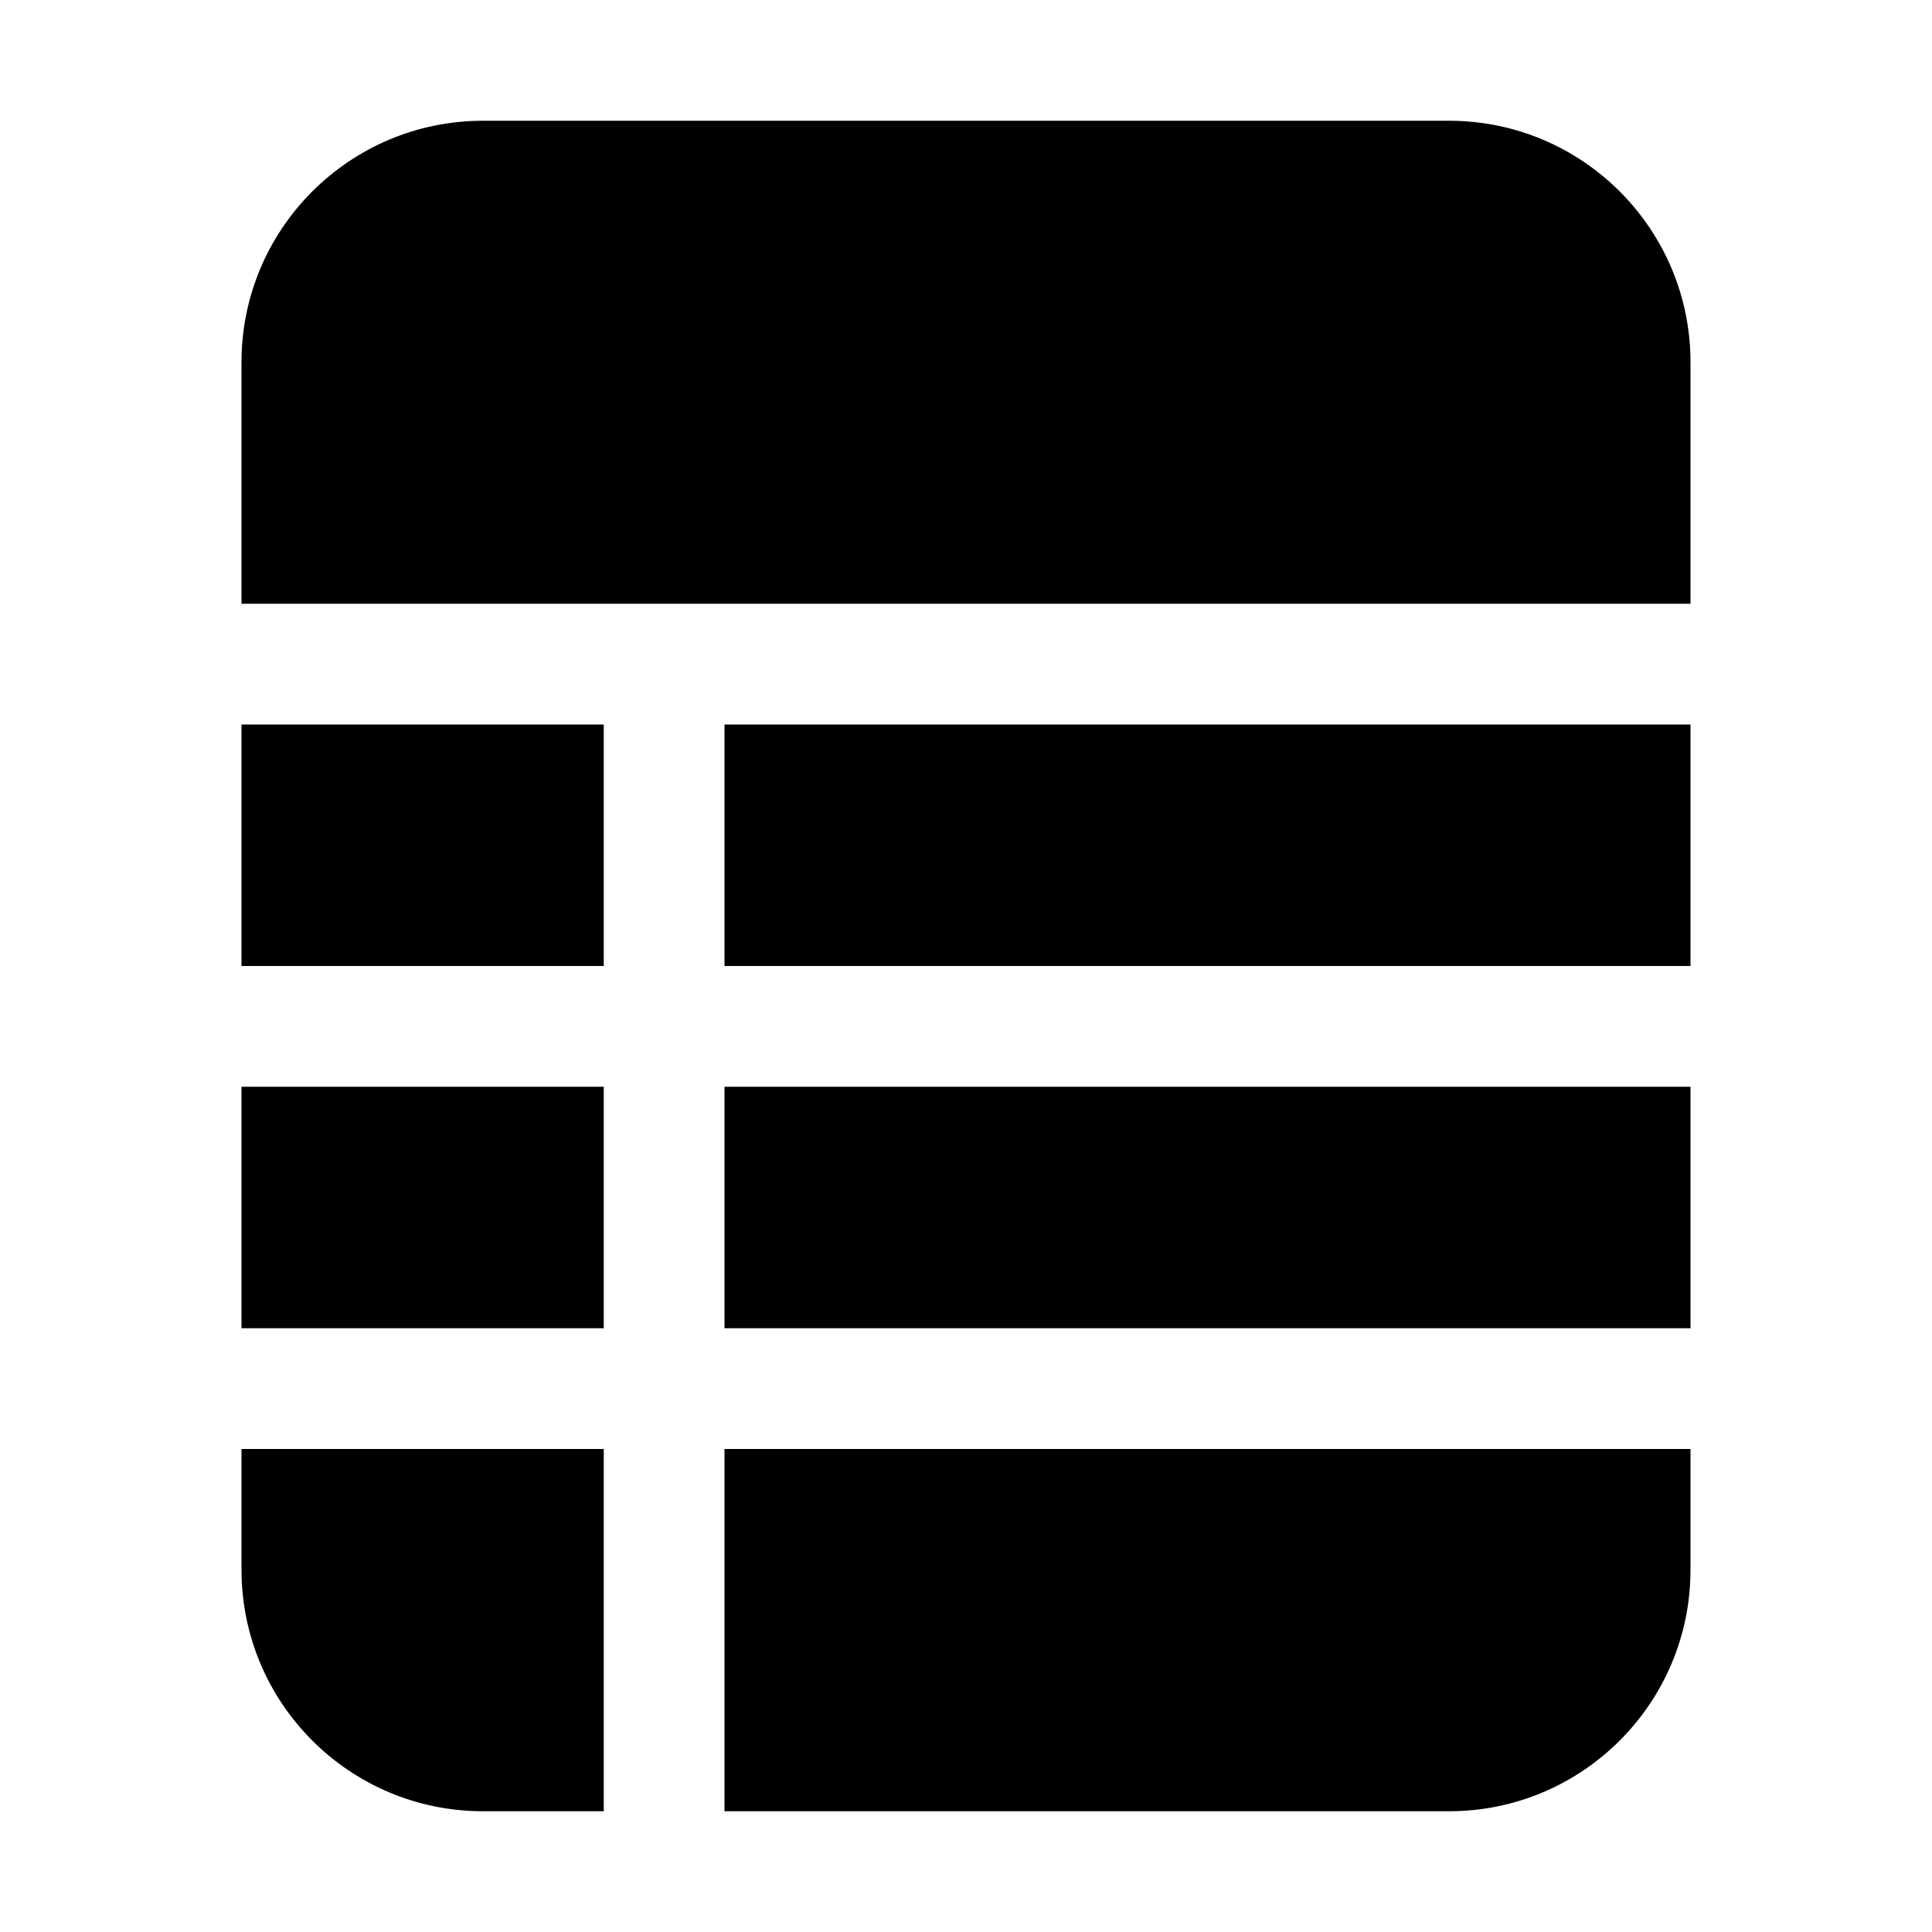
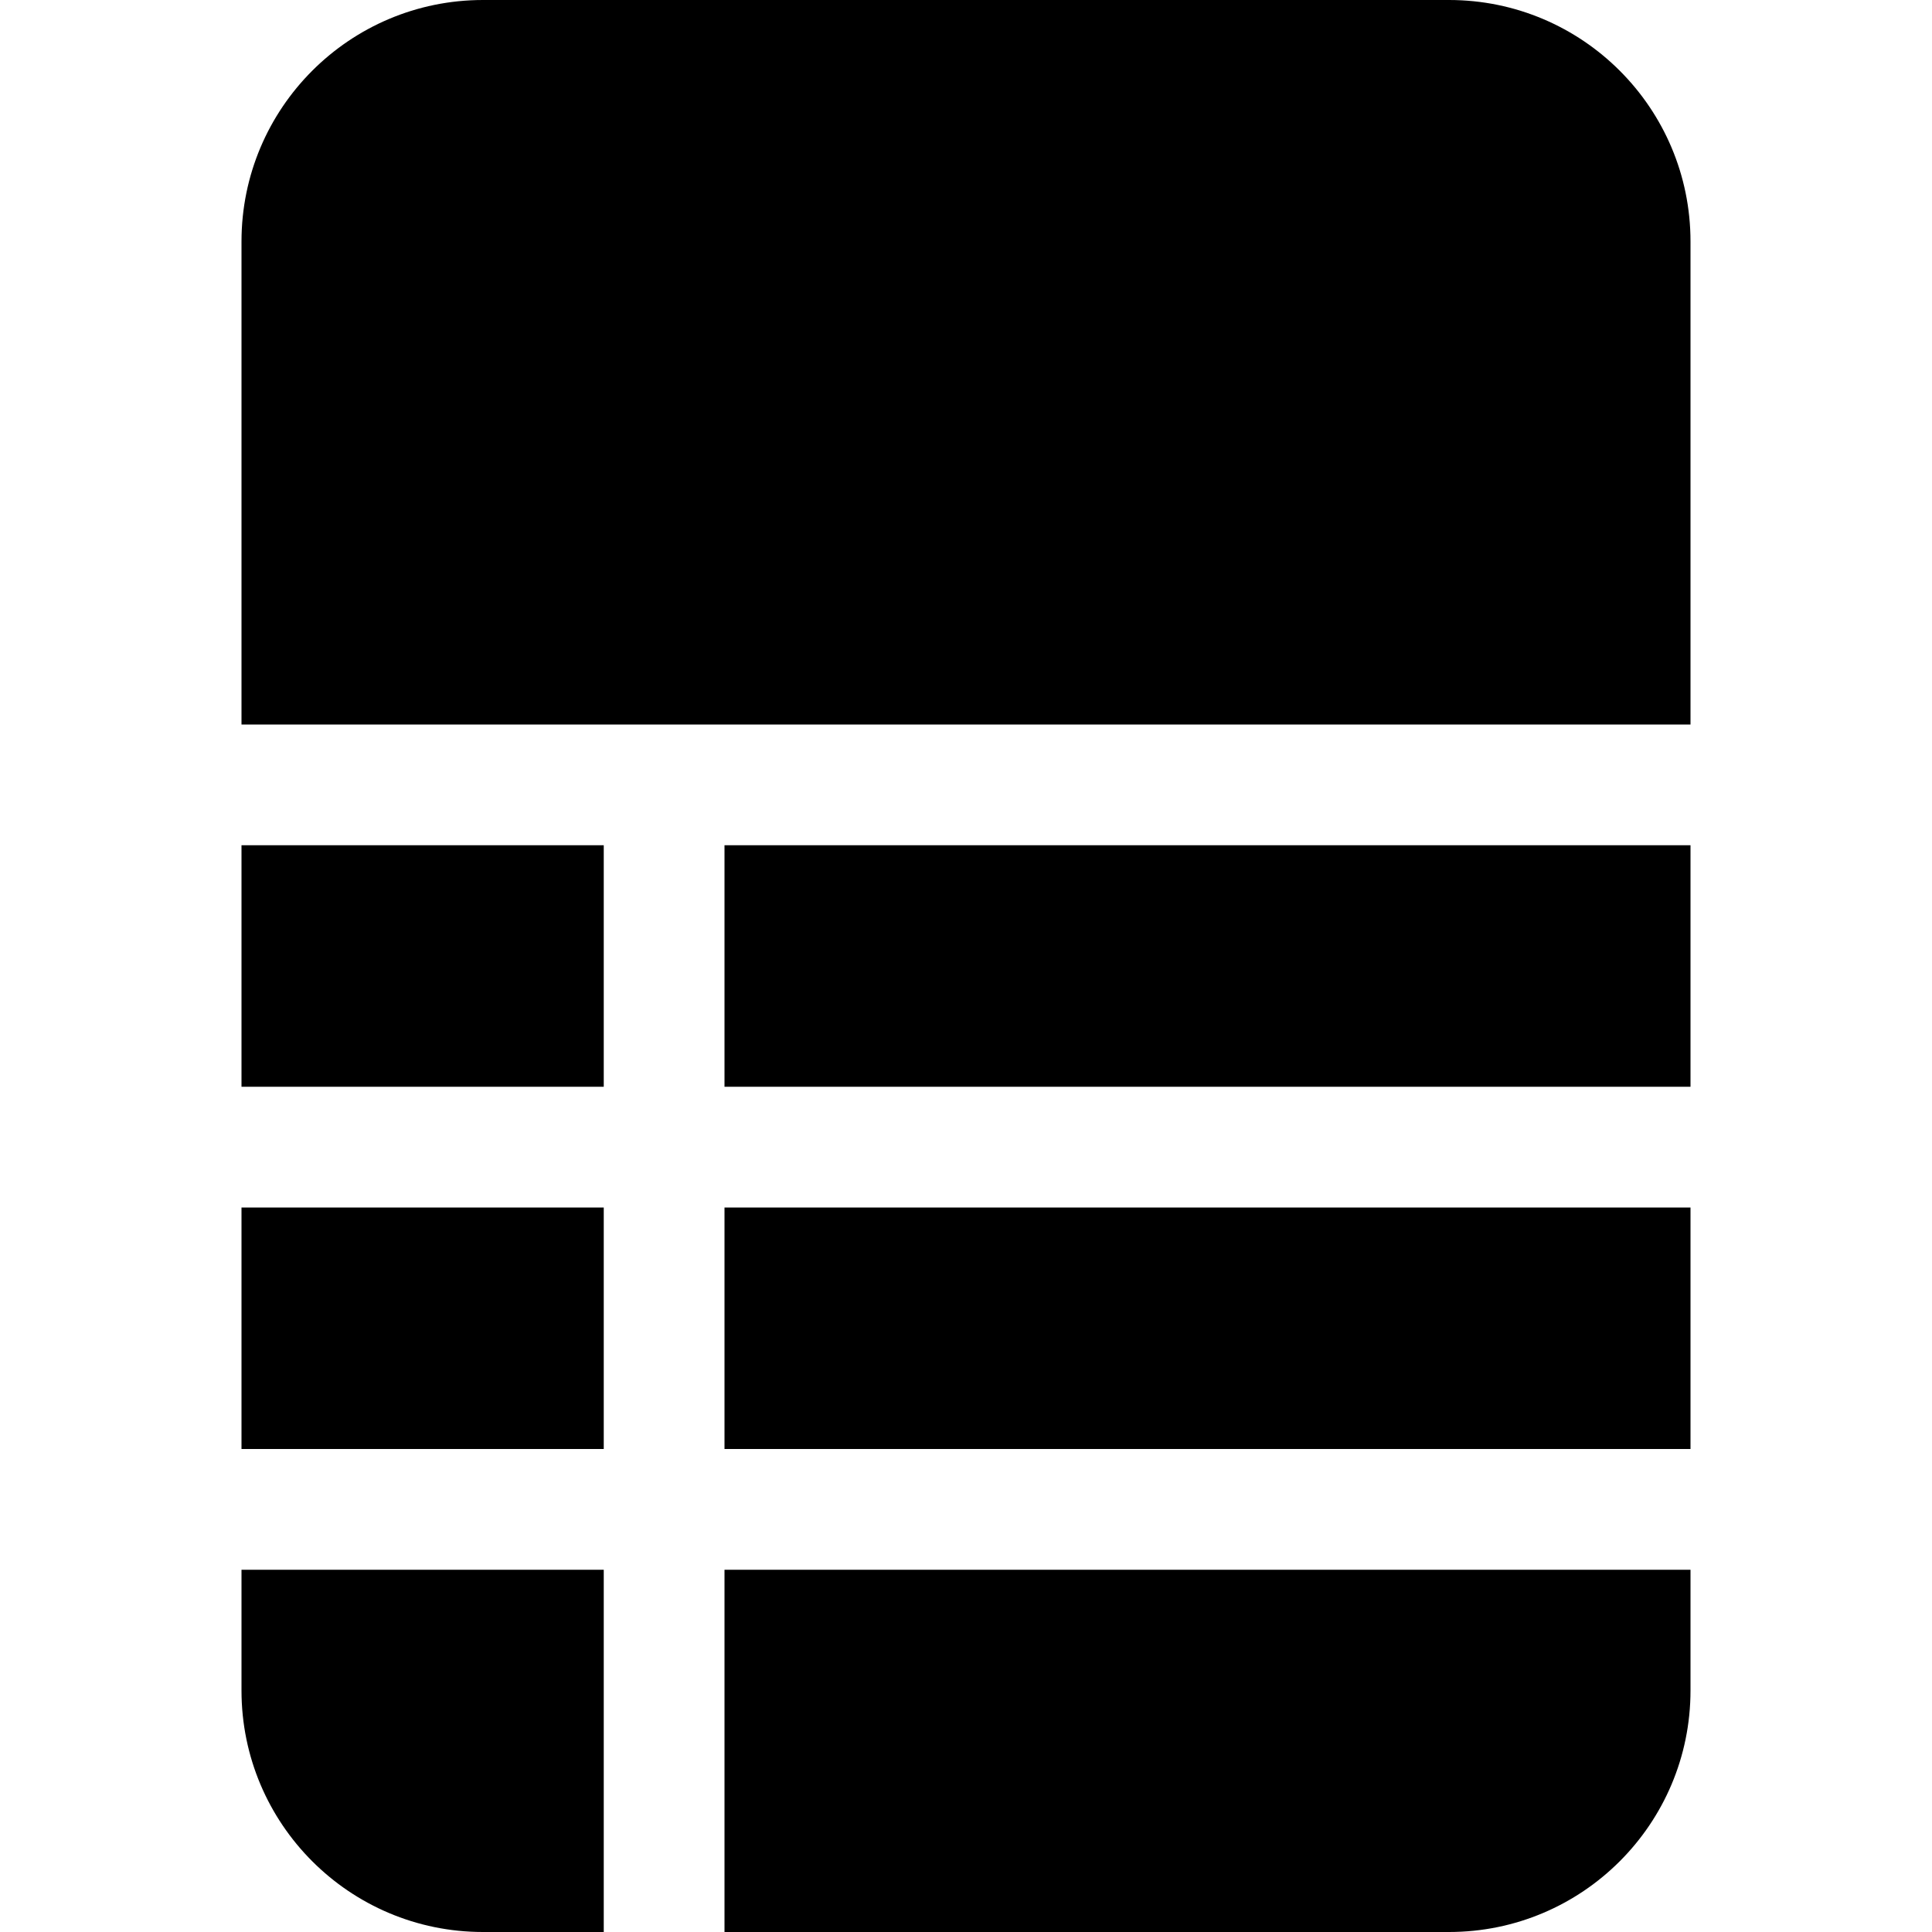
<svg xmlns="http://www.w3.org/2000/svg" width="1em" height="1em" viewBox="0 0 16 16" class="bi bi-file-ruled-fill" fill="currentColor">
-   <path fill-rule="evenodd" d="M12 1H4a2 2 0 0 0-2 2v2h12V3a2 2 0 0 0-2-2zm2 5H6v2h8V6zm0 3H6v2h8V9zm0 3H6v3h6a2 2 0 0 0 2-2v-1zm-9 3v-3H2v1a2 2 0 0 0 2 2h1zm-3-4h3V9H2v2zm0-3h3V6H2v2z" />
+   <path fill-rule="evenodd" d="M12 0H4a2 2 0 0 0-2 2v4h12V2a2 2 0 0 0-2-2zm2 7H6v2h8V7zm0 3H6v2h8v-2zm0 3H6v3h6a2 2 0 0 0 2-2v-1zm-9 3v-3H2v1a2 2 0 0 0 2 2h1zm-3-4h3v-2H2v2zm0-3h3V7H2v2z" />
</svg>
